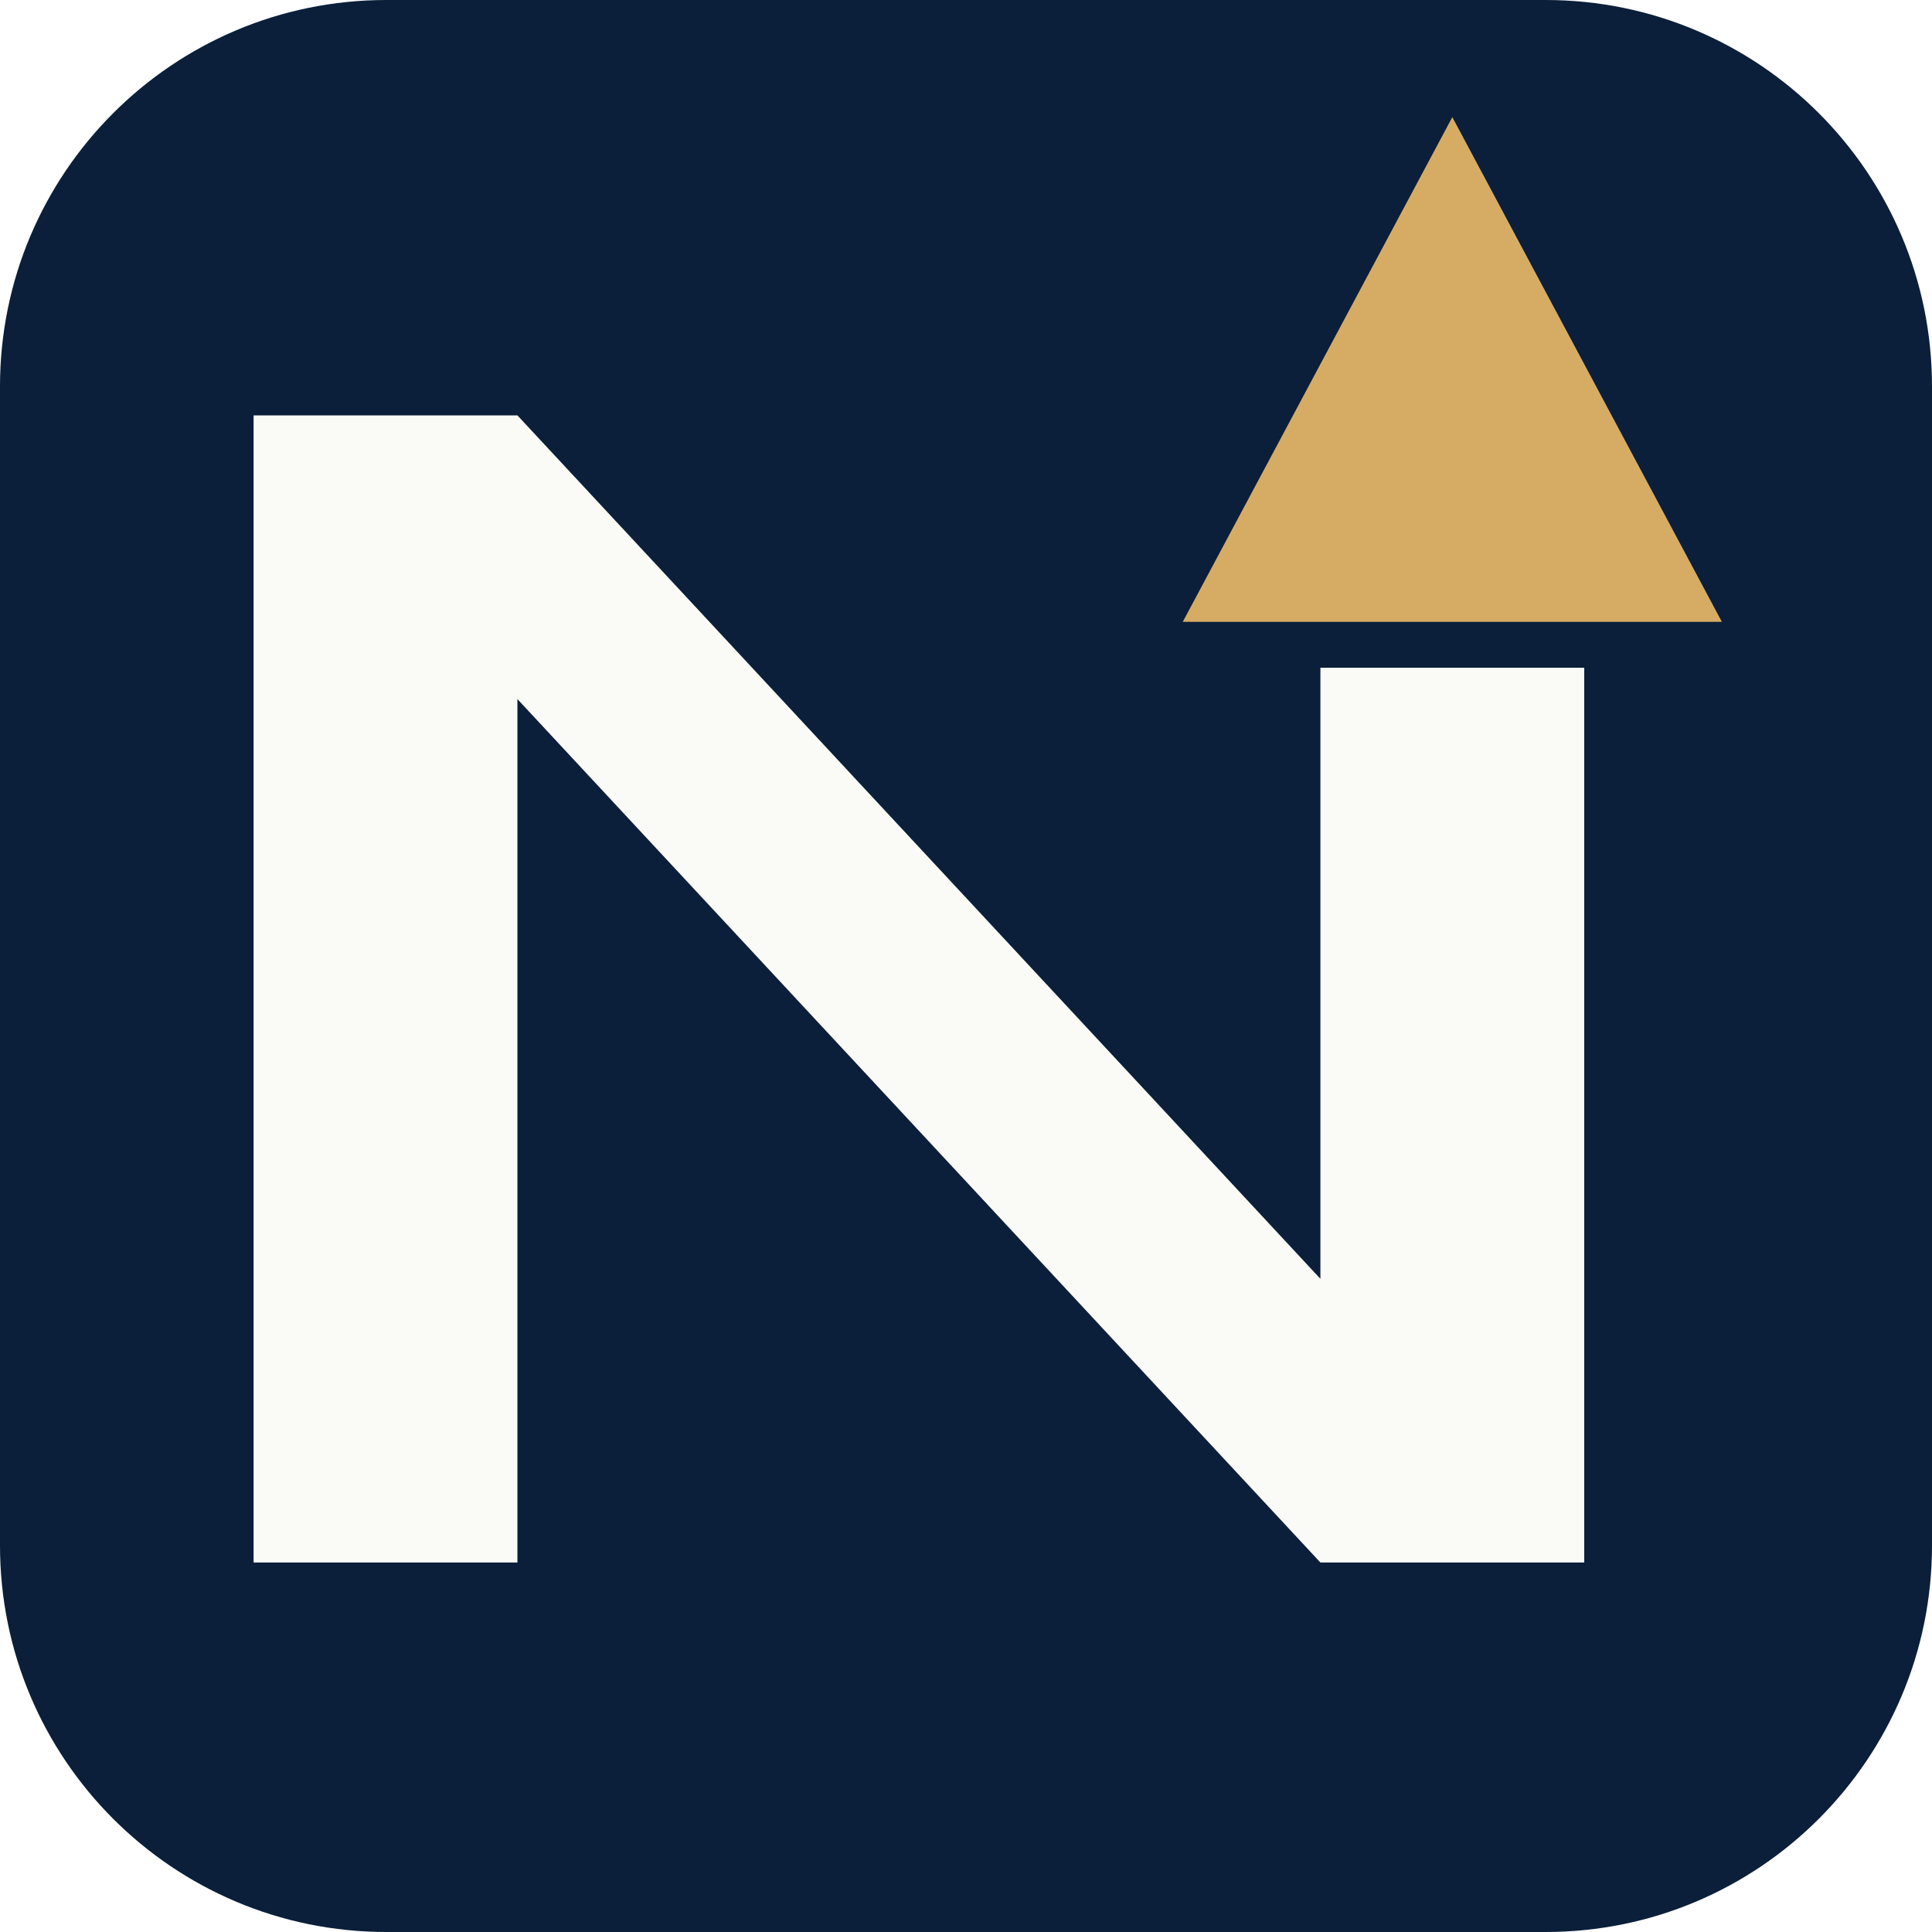
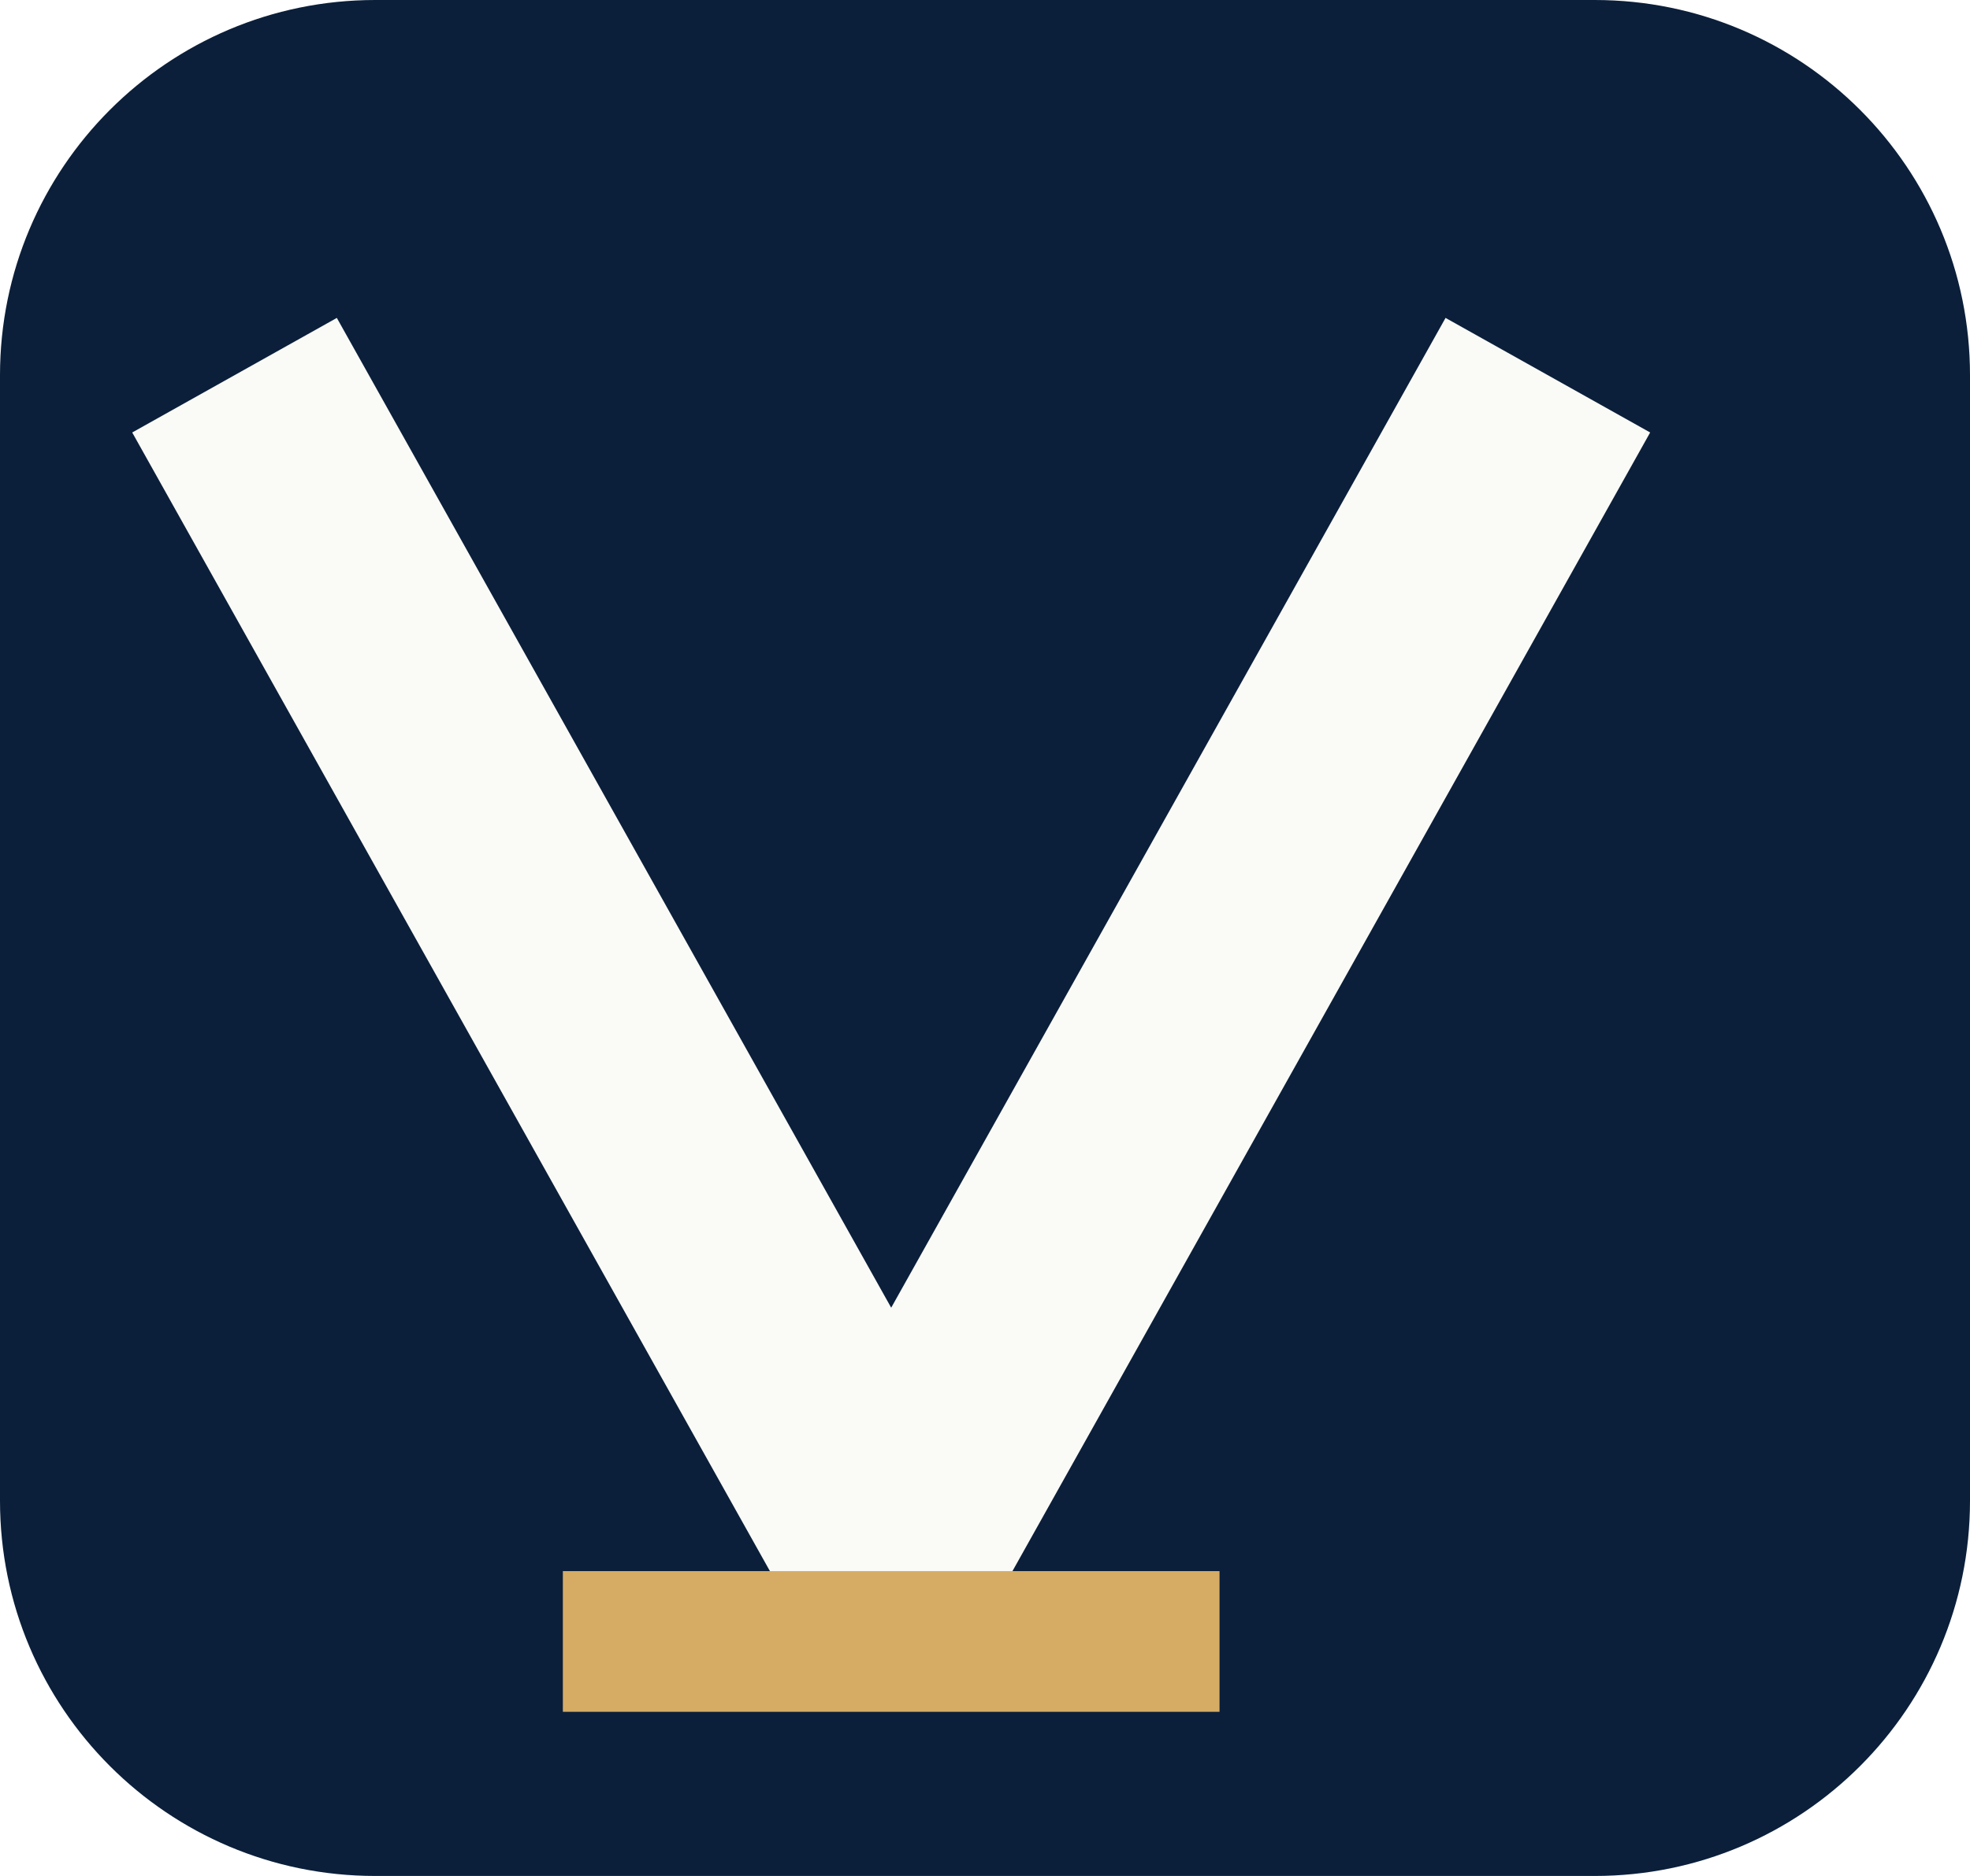
- <svg xmlns="http://www.w3.org/2000/svg" viewBox="0 0 40 40">
-   <rect width="40" height="40" rx="8" fill="#0B1F3A" />
-   <g transform="translate(0.5 1) scale(0.95)">
-     <path fill="#FAFAF7" d="M5 8h5.75v25H5zM5 8h5.75L34 33h-5.75zM28.25 13.5H34V33h-5.75z" />
-     <path fill="#D6AC65" d="M31.125 1.5L37 12.5H25.25z" />
-   </g>
+ <svg xmlns="http://www.w3.org/2000/svg" viewBox="0 0 42 40" role="img" aria-label="Valebrook Studio">
+   <rect width="42" height="40" rx="8" fill="#0B1F3A" />
+   <path d="M5 8L19 33L33 8" fill="none" stroke="#FAFAF7" stroke-width="5" stroke-linejoin="round" />
+   <path d="M12 35H26" stroke="#D6AC65" stroke-width="3" />
</svg>
